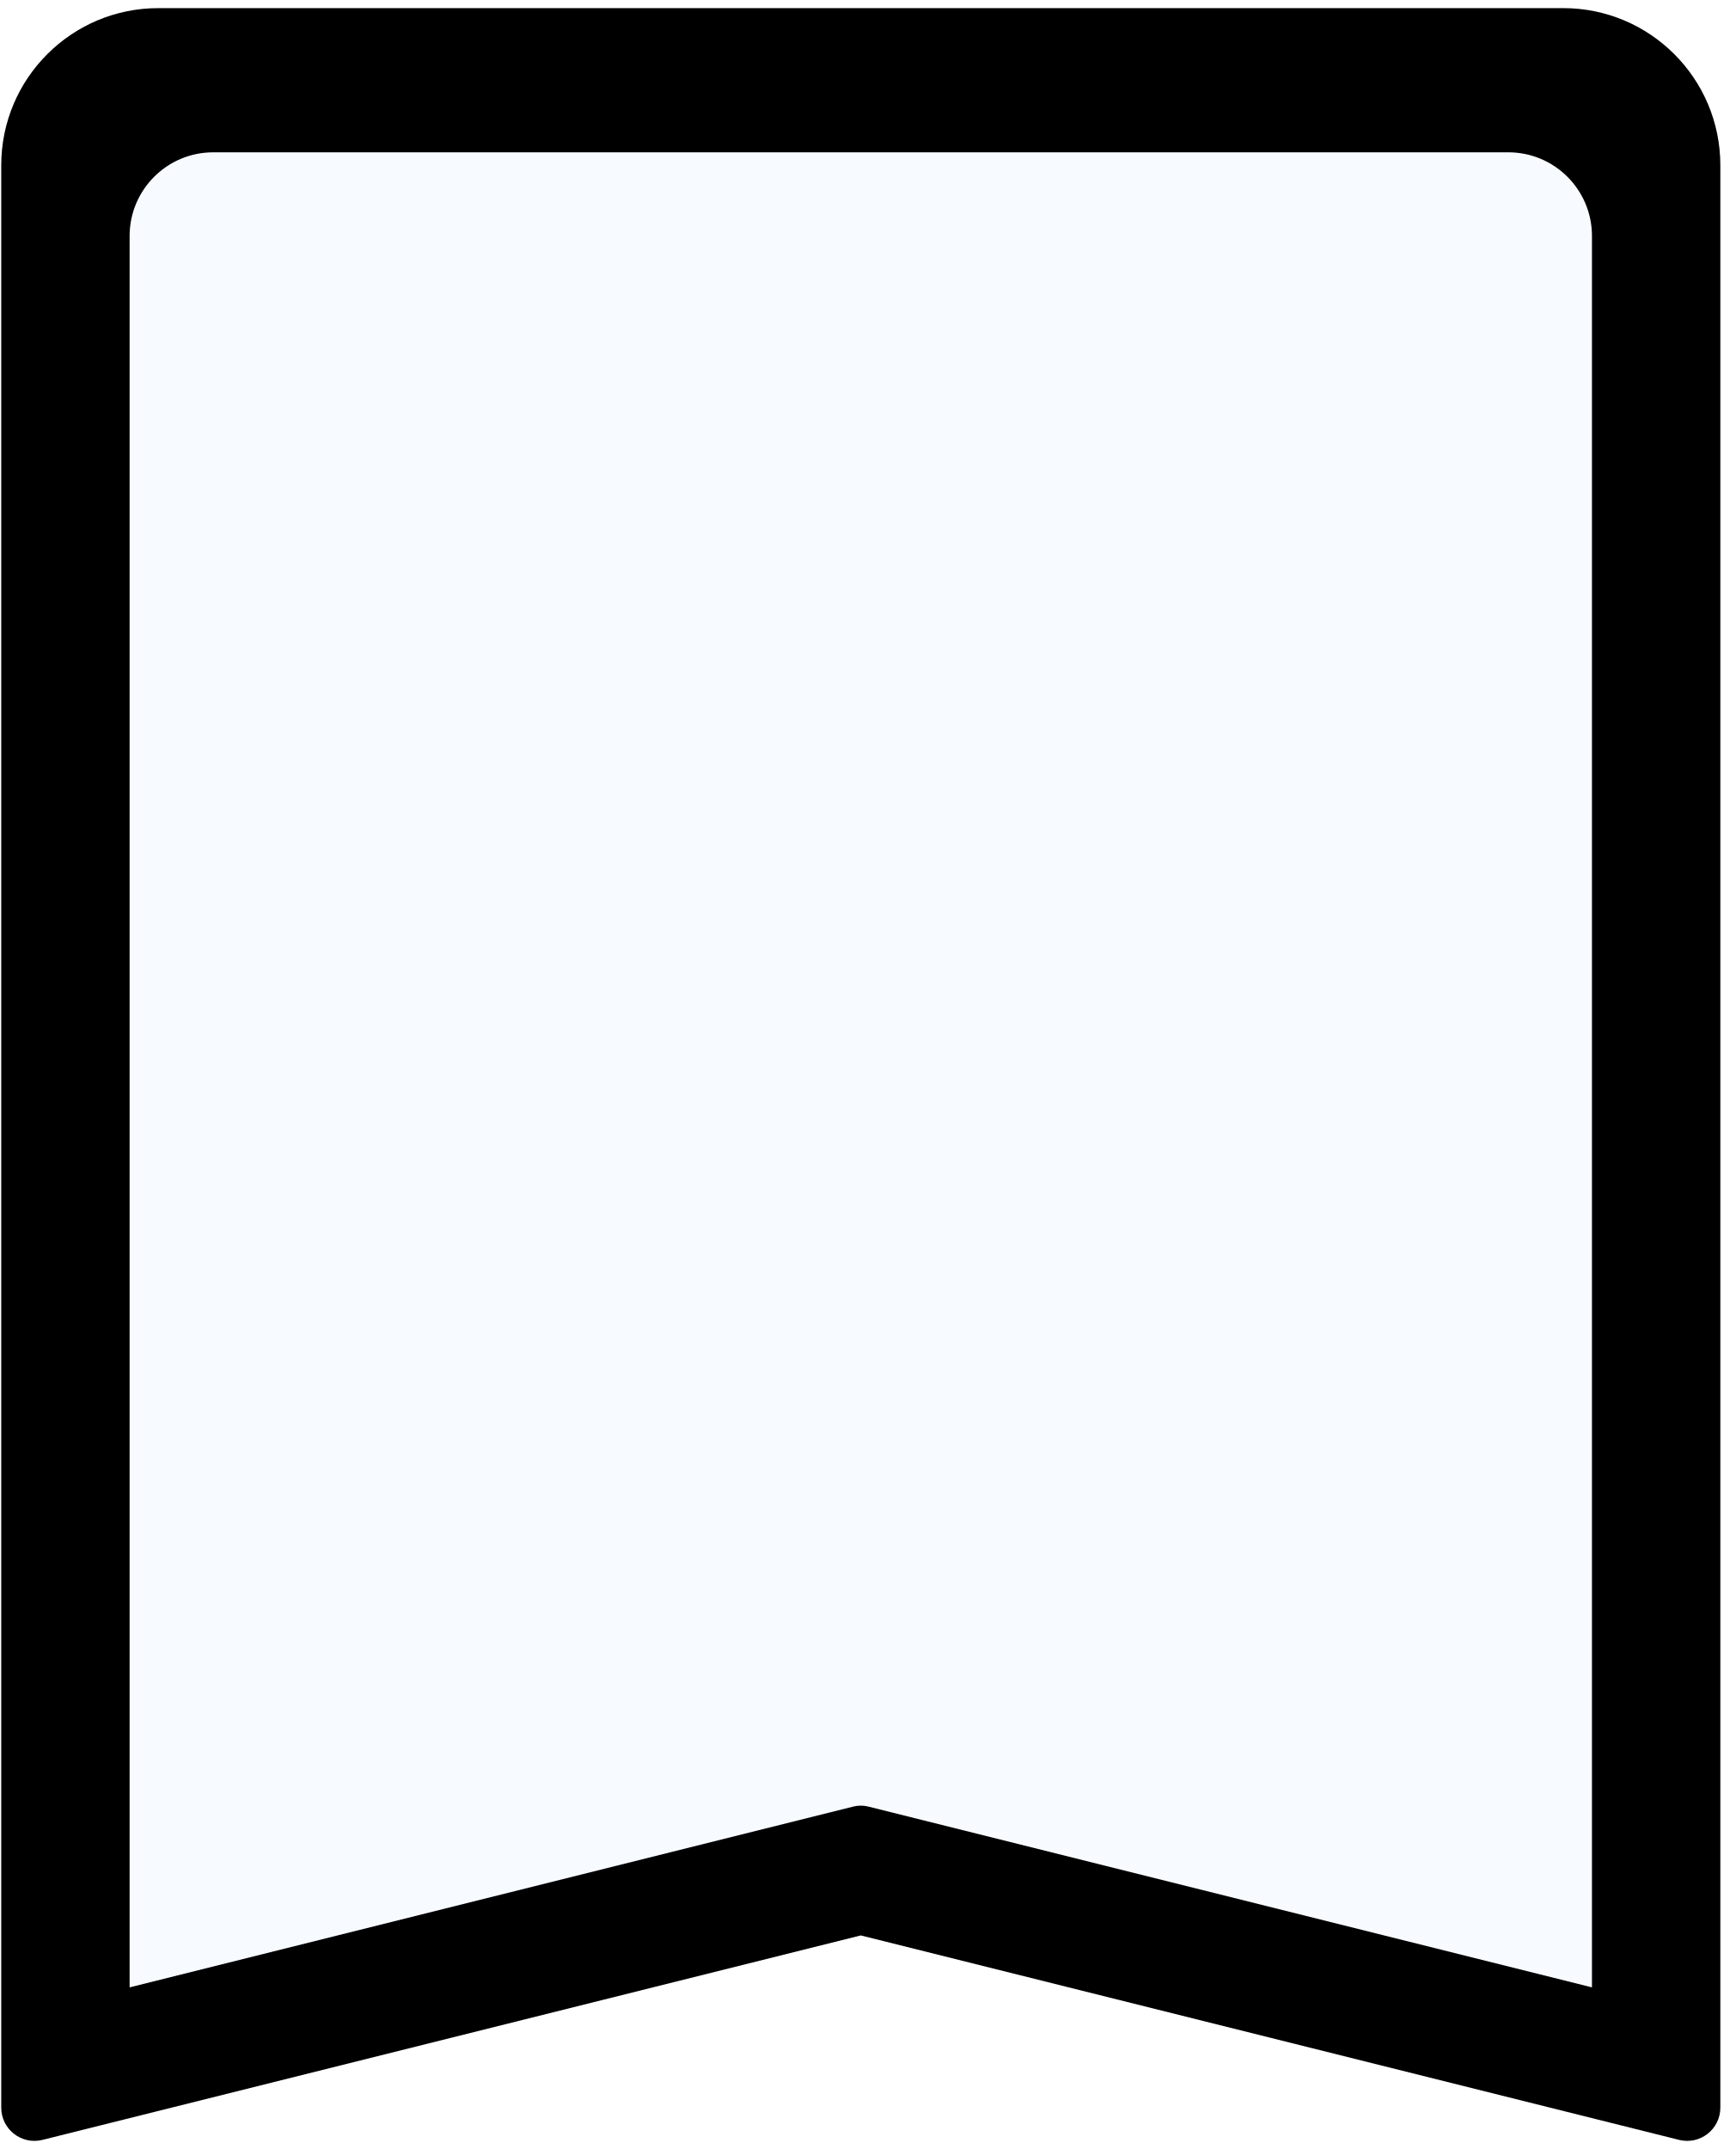
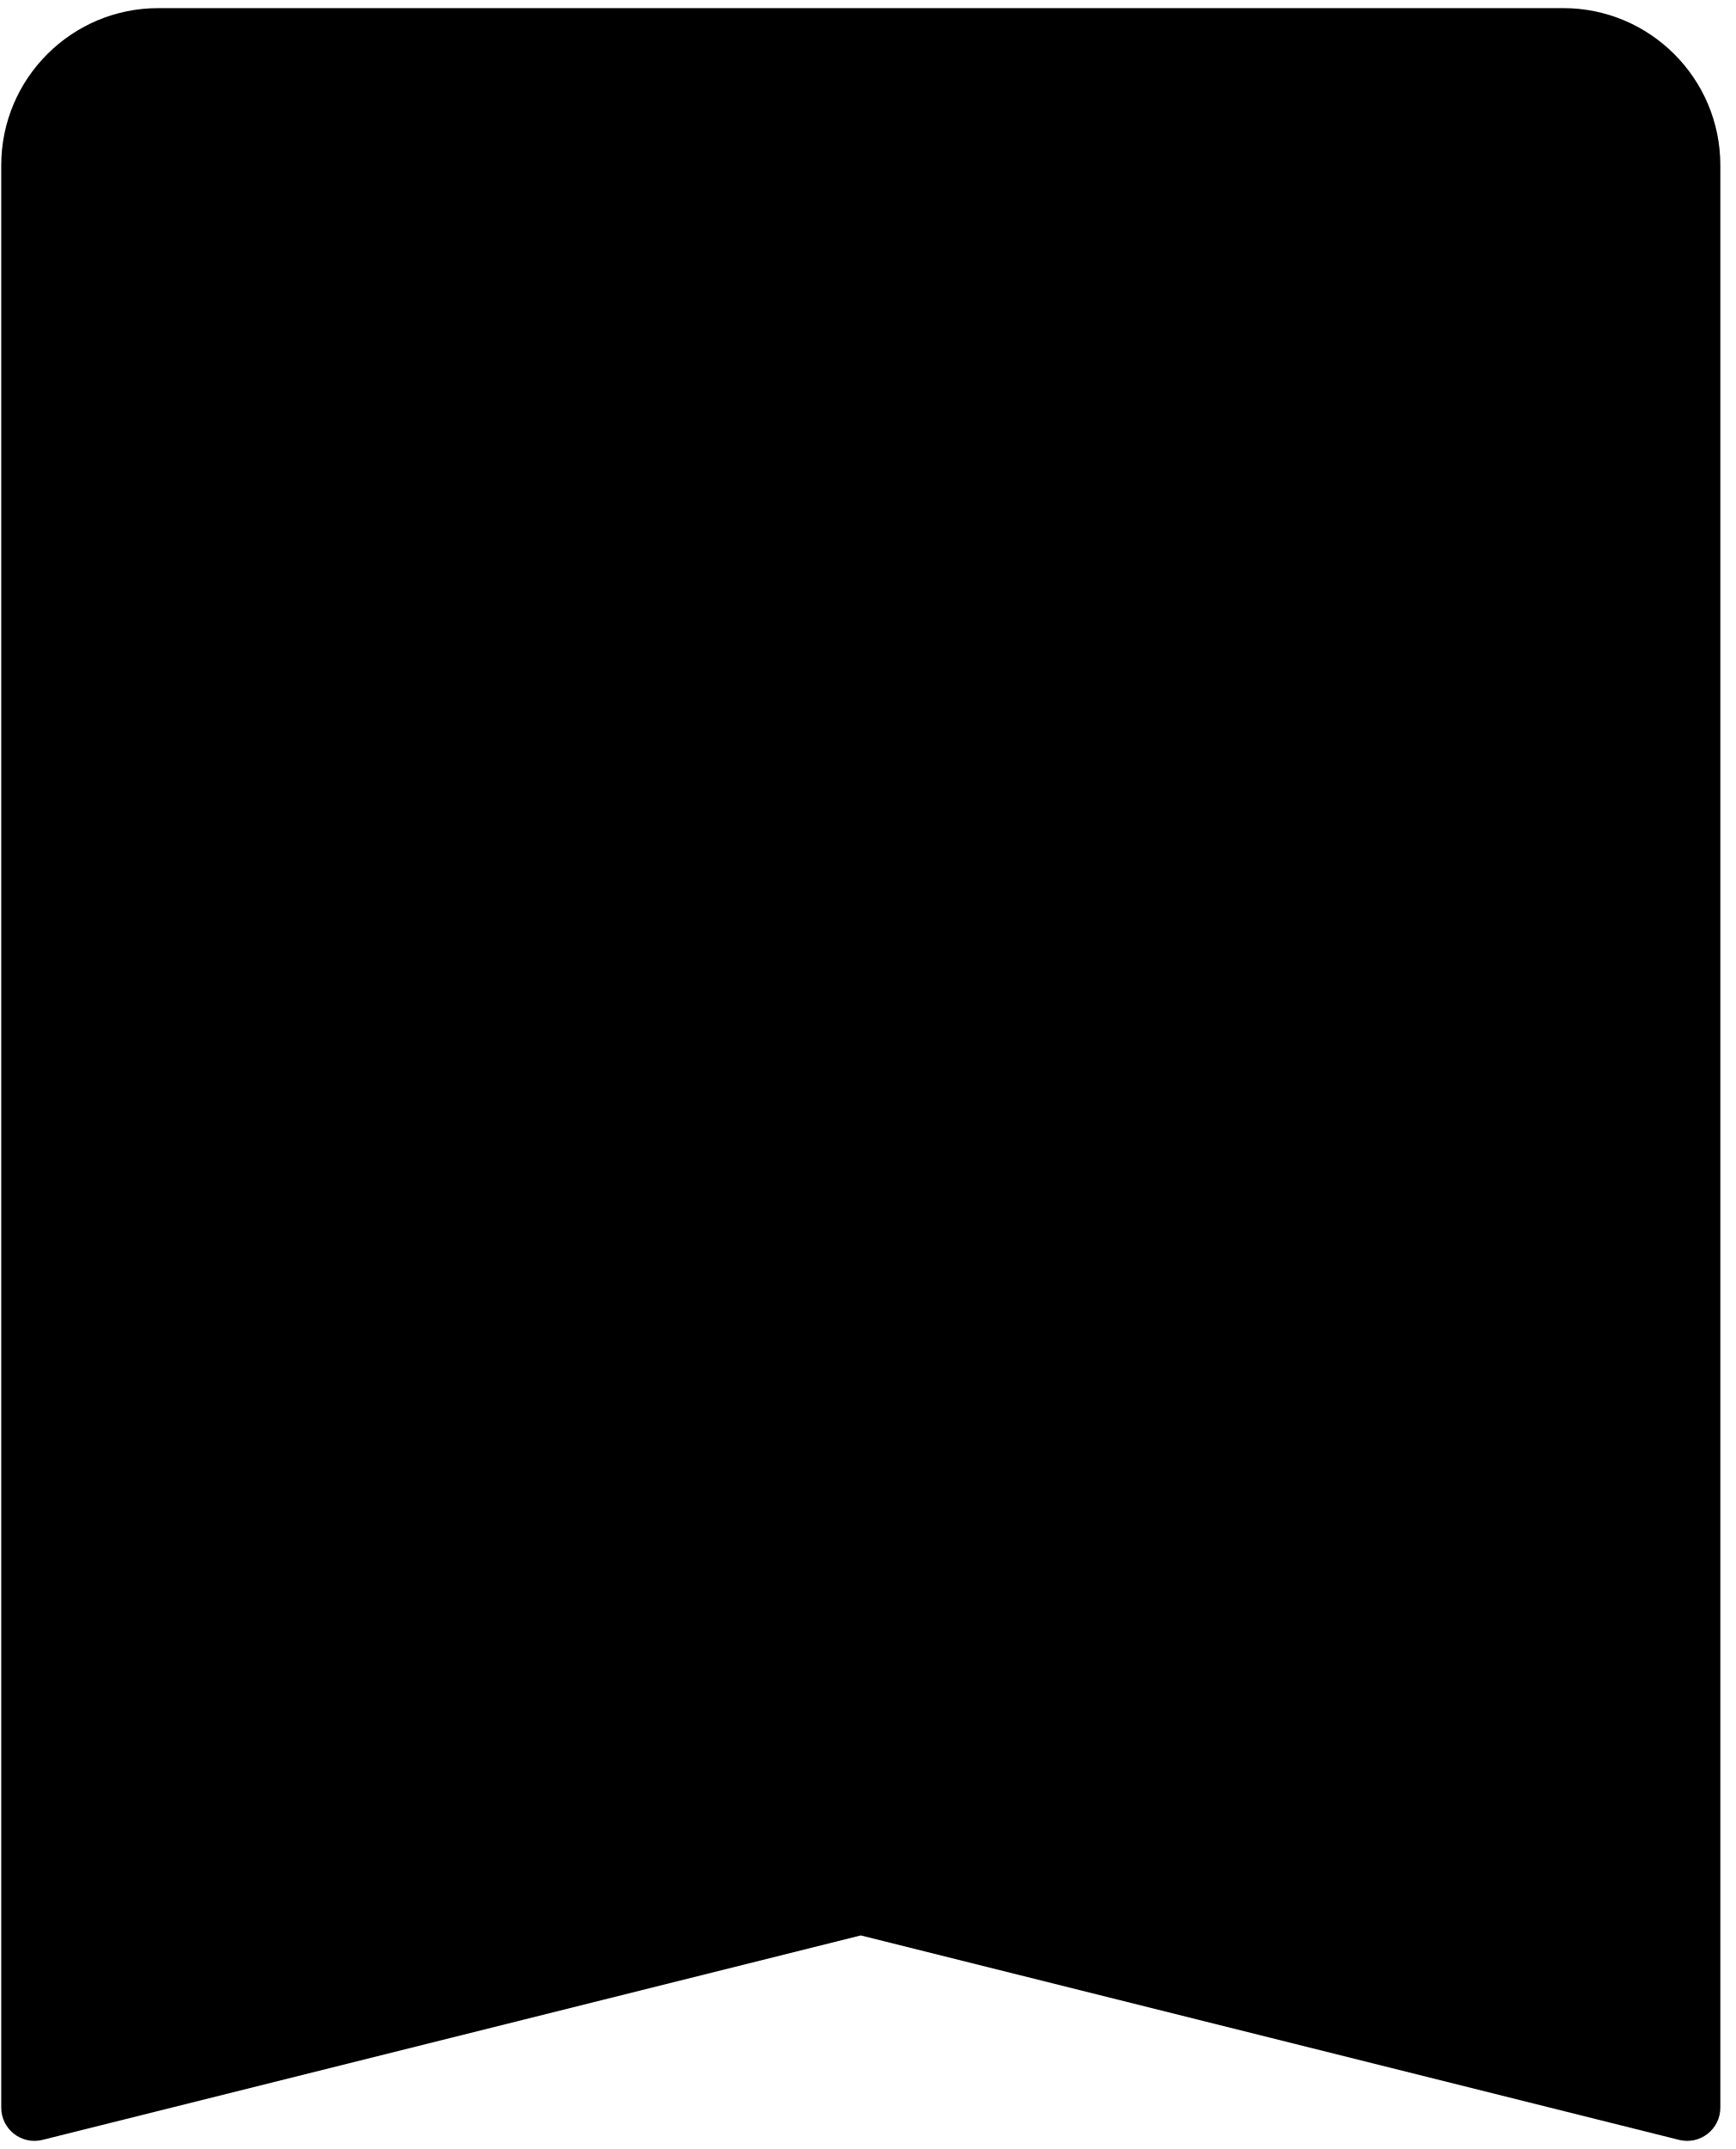
<svg xmlns="http://www.w3.org/2000/svg" width="84px" height="104px" viewBox="0 0 84 104" version="1.1">
  <g id="flag">
-     <path d="M81.667,102 L41.667,92.008 L1.667,102 L1.667,8 C1.667,4.687 4.353,2 7.667,2 L75.667,2 C78.98,2 81.667,4.687 81.667,8 L81.667,102 Z" id="Fill-2" fill="#F7FBFF" />
-     <path d="M77.06,11.42 C77.06,9.184 75.246,7.371 73.01,7.371 L10.324,7.371 C8.087,7.371 6.274,9.184 6.274,11.42 L6.274,96.178 L41.308,87.427 C41.544,87.368 41.79,87.368 42.026,87.427 L77.06,96.178 L77.06,11.42 Z M2.056,103.559 C1.042,103.812 0.06,103.045 0.06,102 L0.06,8 C0.06,3.799 3.466,0.393 7.667,0.393 L75.667,0.393 C79.868,0.393 83.274,3.799 83.274,8 L83.274,102 C83.274,103.045 82.292,103.812 81.278,103.559 L41.667,93.664 L2.056,103.559 Z" id="Stroke-4" fill="currentColor" fill-rule="nonzero" />
+     <path d="M2.056,103.559 C1.042,103.812 0.06,103.045 0.06,102 L0.06,8 C0.06,3.799 3.466,0.393 7.667,0.393 L75.667,0.393 C79.868,0.393 83.274,3.799 83.274,8 L83.274,102 C83.274,103.045 82.292,103.812 81.278,103.559 L41.667,93.664 L2.056,103.559 Z" id="Stroke-4" fill="currentColor" />
+     <path d="M79.001,98.667 L41.667,89.341 L4.333,98.667 L4.333,10.933 C4.333,7.841 6.84,5.333 9.934,5.333 L73.4,5.333 C76.493,5.333 79.001,7.841 79.001,10.933 L79.001,98.667 Z" id="Fill-2" />
  </g>
</svg>
